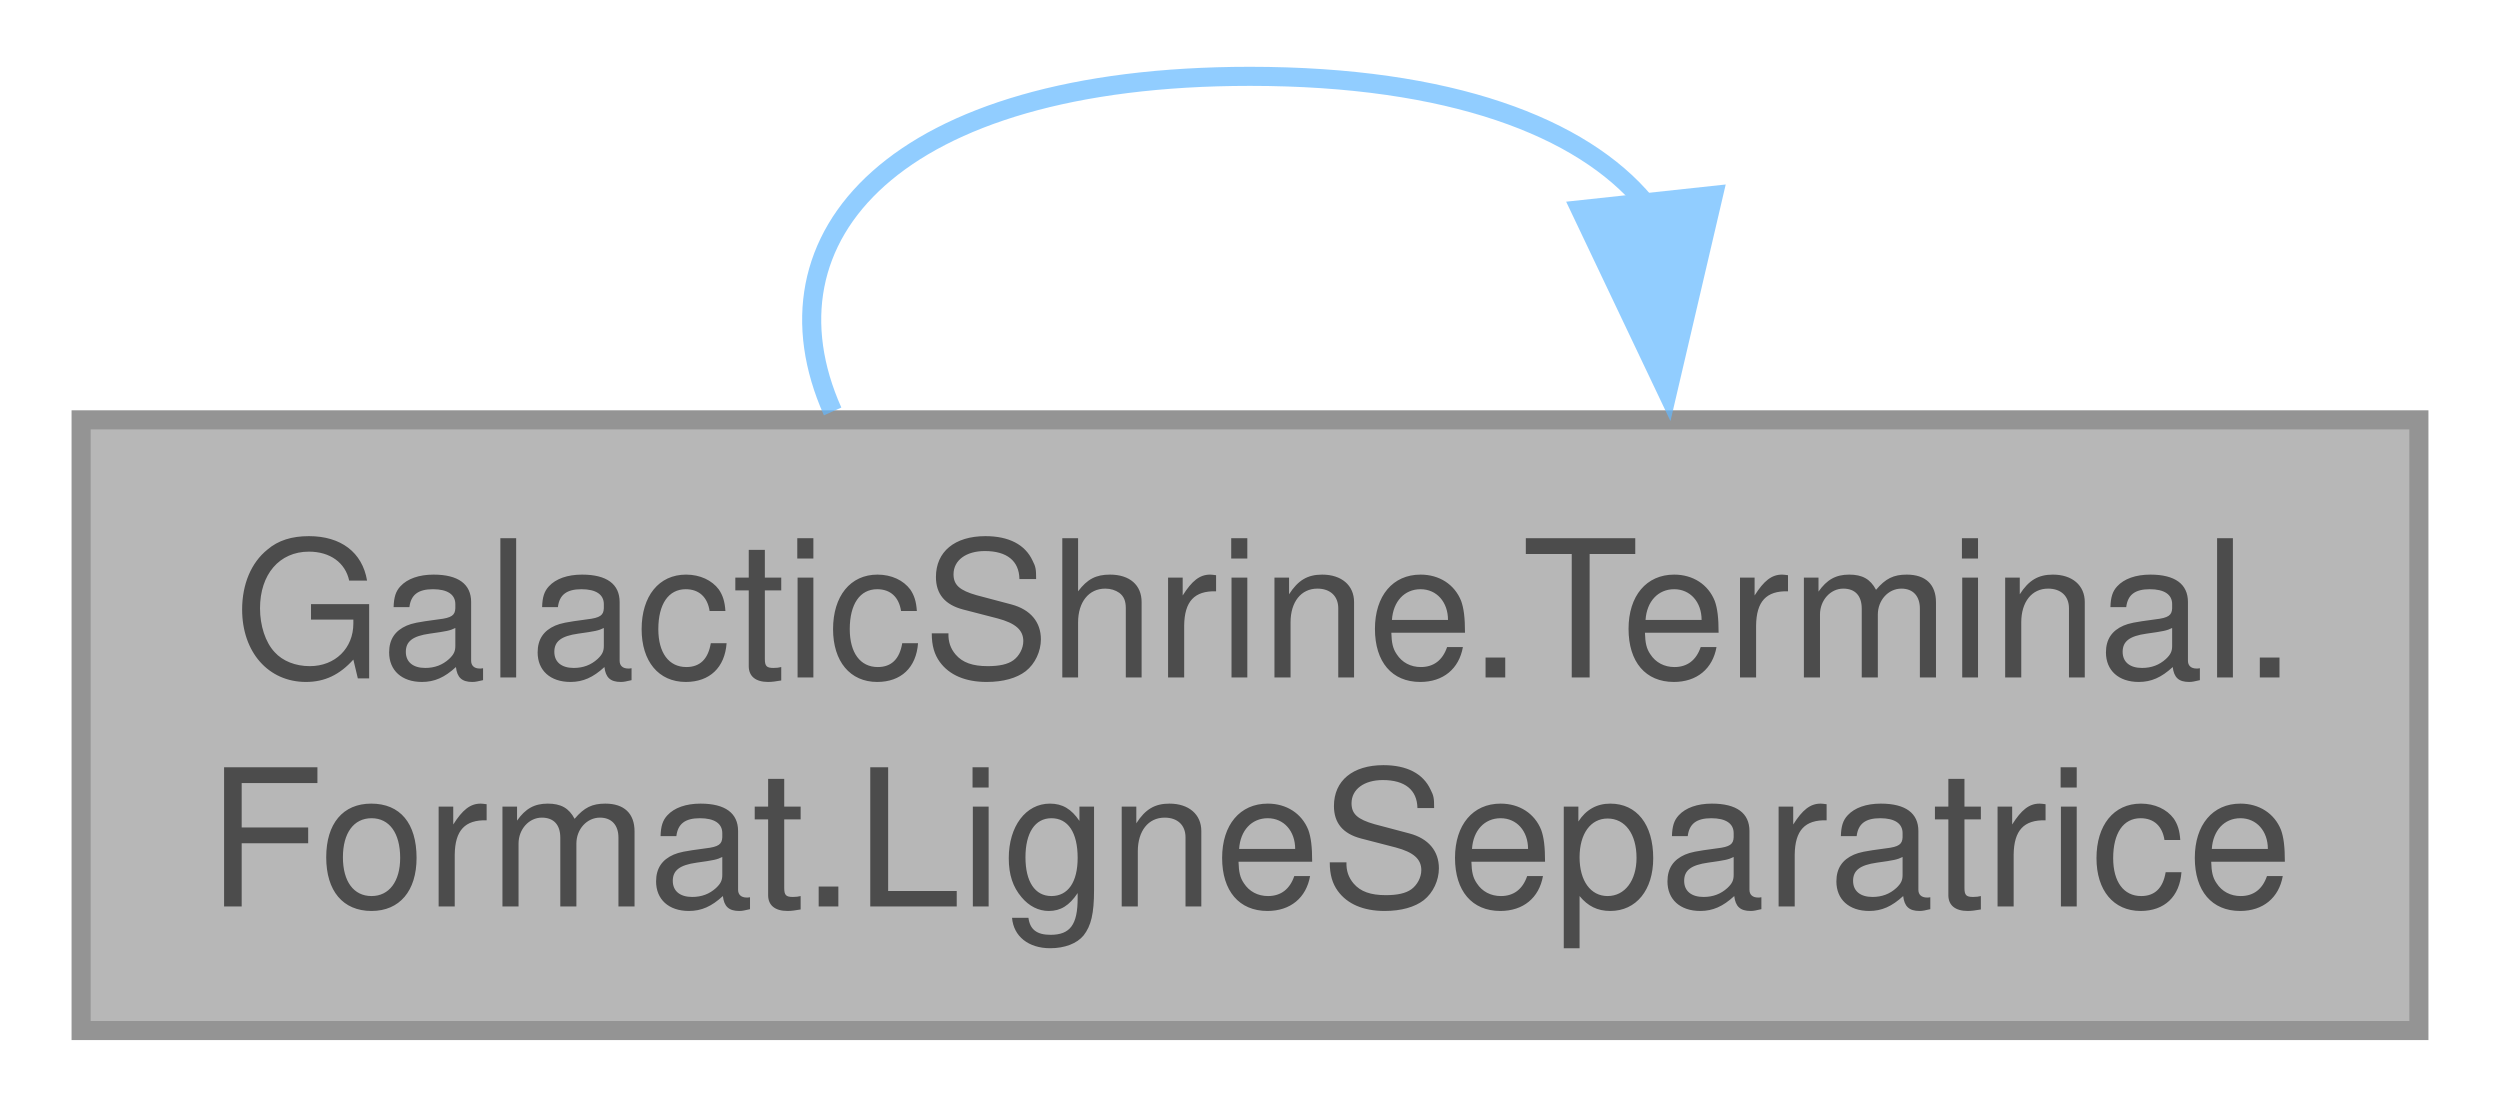
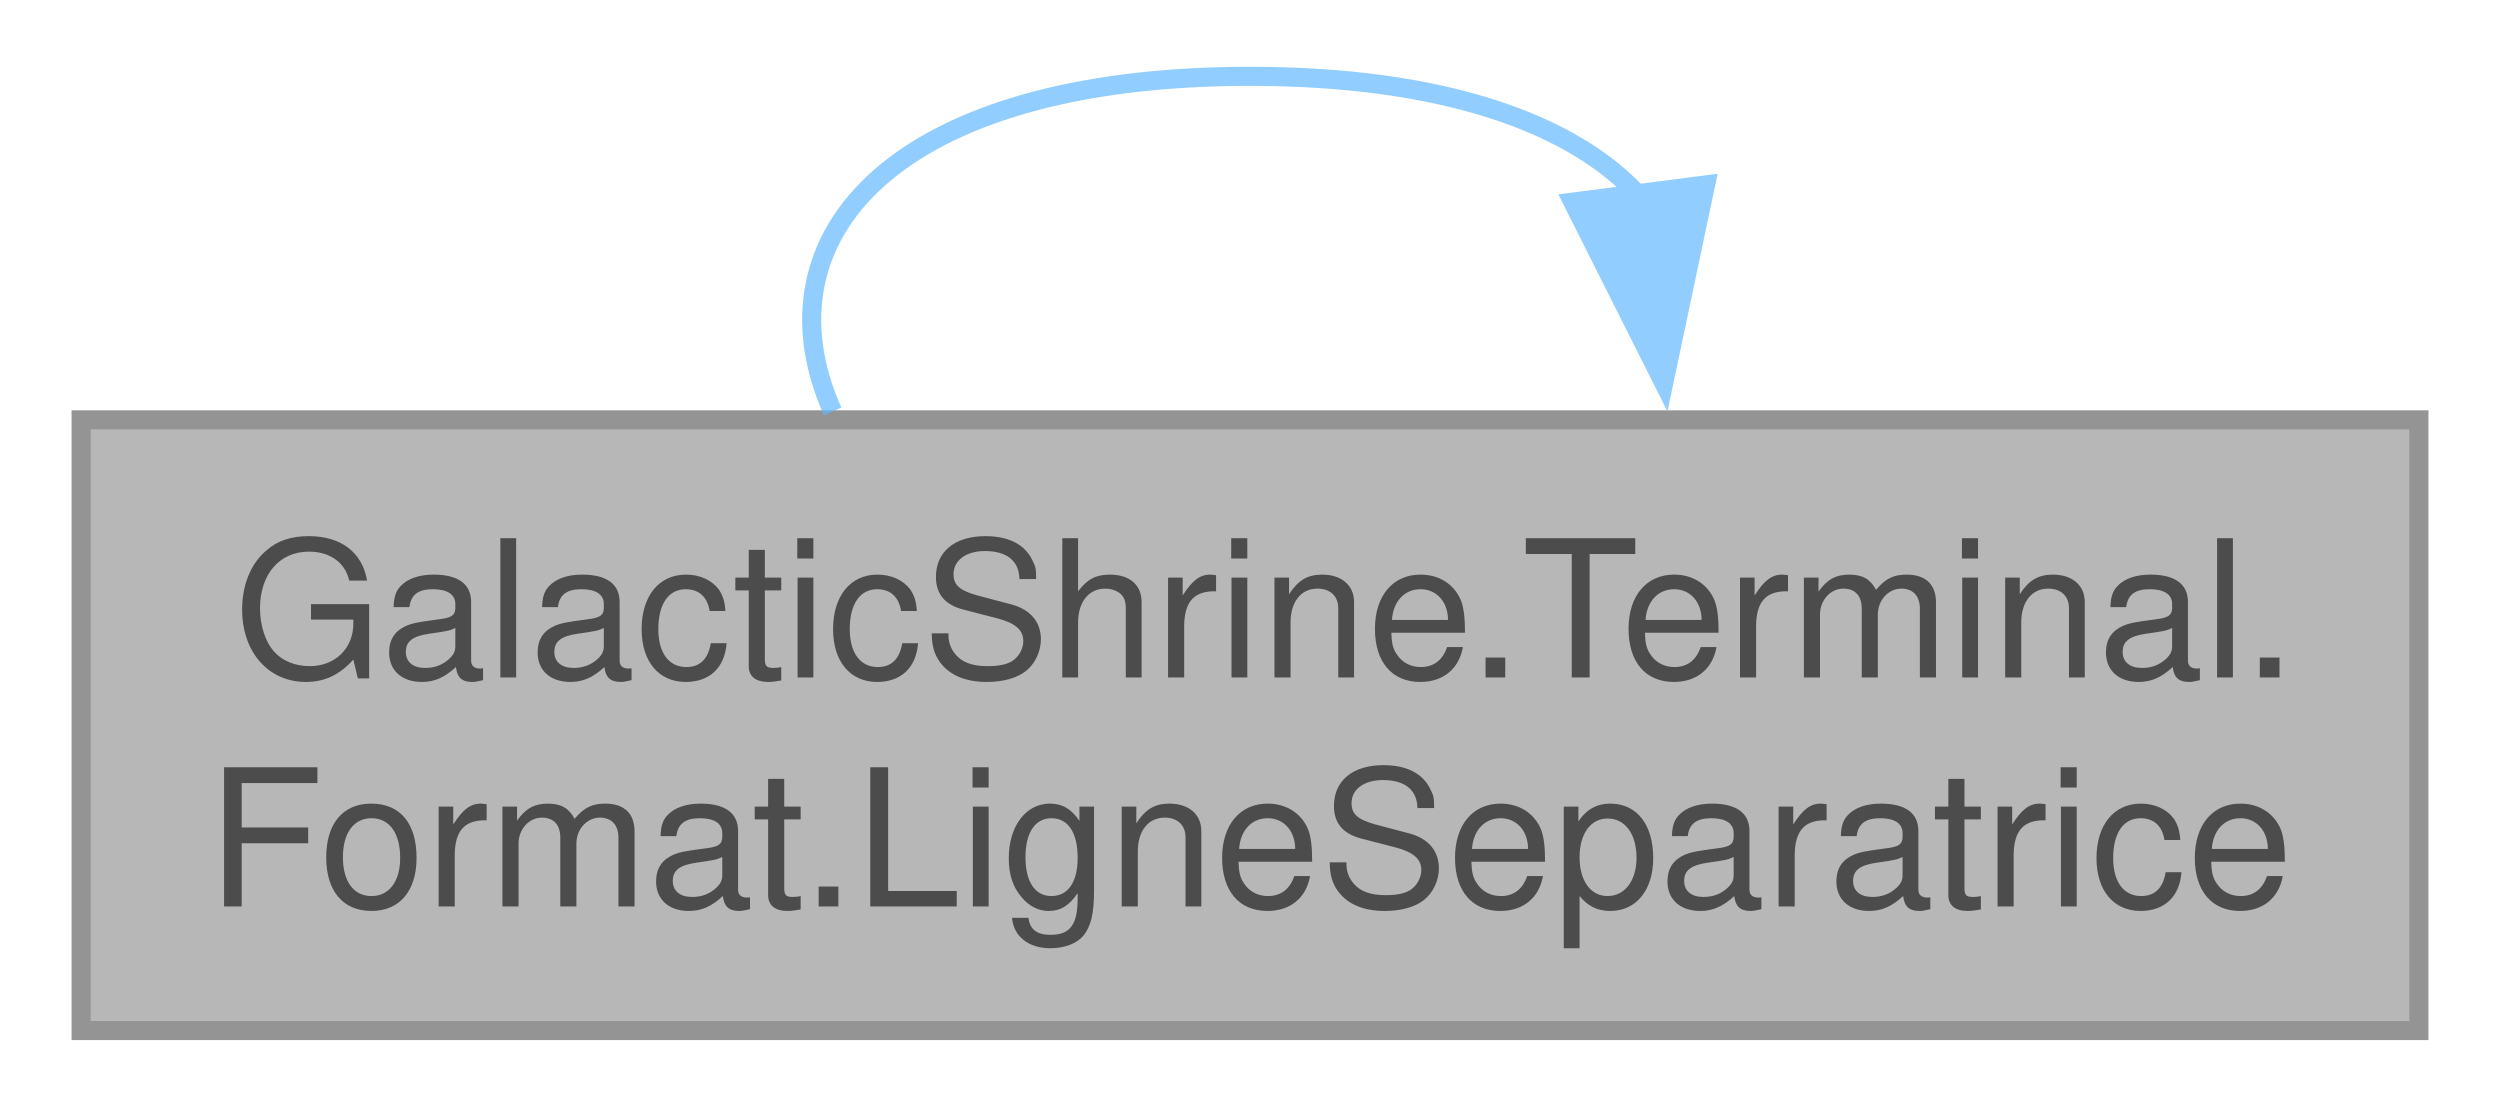
<svg xmlns="http://www.w3.org/2000/svg" xmlns:xlink="http://www.w3.org/1999/xlink" width="131pt" height="58pt" viewBox="0.00 0.00 130.50 58.00">
  <svg id="main" version="1.1" xml:space="preserve">
    <style type="text/css">
.node, .edge {opacity: 0.7;}
.node.selected, .edge.selected {opacity: 1;}
.edge:hover path { stroke: red; }
.edge:hover polygon { stroke: red; fill: red; }
</style>
    <svg id="graph" class="graph">
      <g id="graph0" class="graph" transform="scale(1 1) rotate(0) translate(4 54)">
        <g id="Node000001" class="node">
          <g id="a_Node000001">
-             <a xlink:title=" ">
+             <a xlink:title="[FR] Dessine une ou plusieurs lignes séparatrices avec une couleur par défaut. [EN] Draws one or more...">
              <polygon fill="#999999" stroke="#666666" points="122.5,-32 0,-32 0,0 122.5,0 122.5,-32" />
              <text text-anchor="start" x="8" y="-18.5" font-family="Helvetica,sans-Serif" font-size="10.00">GalacticShrine.Terminal.</text>
              <text text-anchor="middle" x="61.25" y="-6.5" font-family="Helvetica,sans-Serif" font-size="10.00">Format.LigneSeparatrice</text>
            </a>
          </g>
        </g>
        <g id="edge1_Node000001_Node000001" class="edge">
          <g id="a_edge1_Node000001_Node000001">
            <a xlink:title=" ">
-               <path fill="none" stroke="#63b8ff" d="M39.38,-32.44C35.3,-41.58 42.59,-50 61.25,-50 71.75,-50 78.65,-47.34 81.95,-43.38" />
-               <polygon fill="#63b8ff" stroke="#63b8ff" points="85.53,-43.76 83.12,-33.44 78.57,-43.01 85.53,-43.76" />
+               <path fill="none" stroke="#63b8ff" d="M39.38,-32.44C35.3,-41.58 42.59,-50 61.25,-50 71.46,-50 78.26,-47.48 81.66,-43.71" />
+               <polygon fill="#63b8ff" stroke="#63b8ff" points="85.12,-44.31 82.93,-33.94 78.17,-43.41 85.12,-44.31" />
            </a>
          </g>
        </g>
      </g>
    </svg>
  </svg>
  <style type="text/css">

[data-mouse-over-selected='false'] { opacity: 0.7; }
[data-mouse-over-selected='true']  { opacity: 1.0; }

</style>
</svg>
